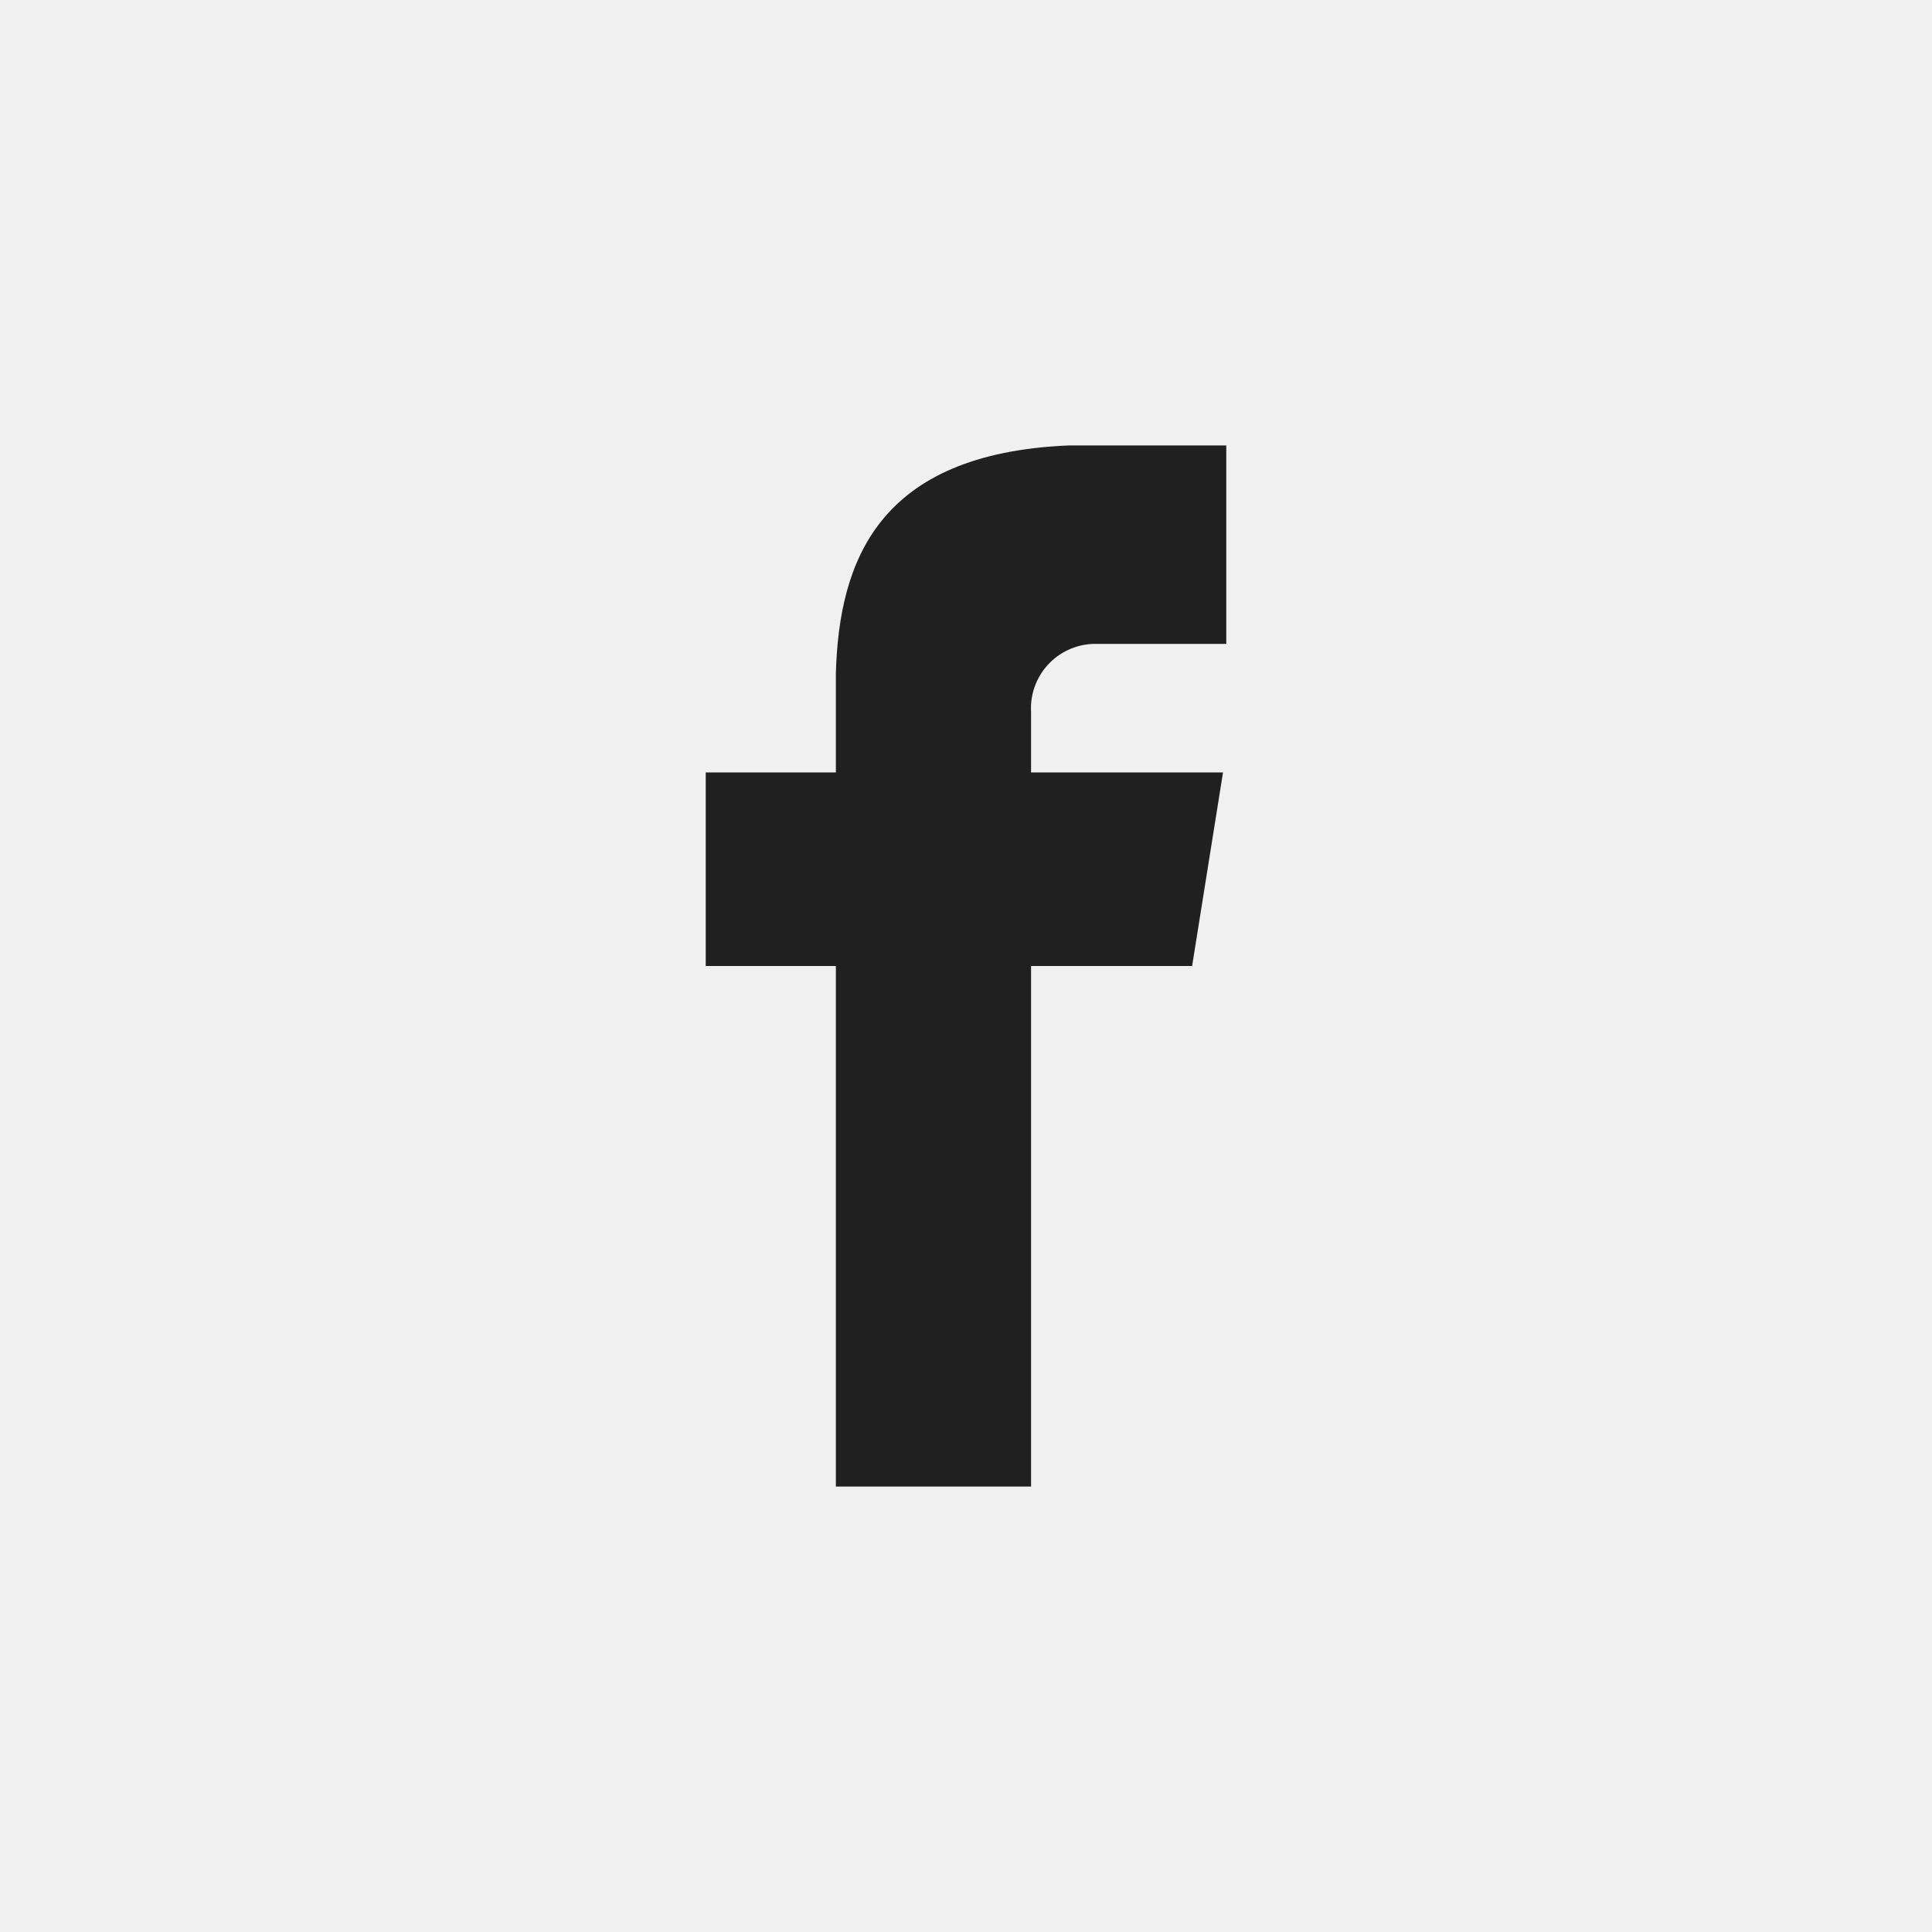
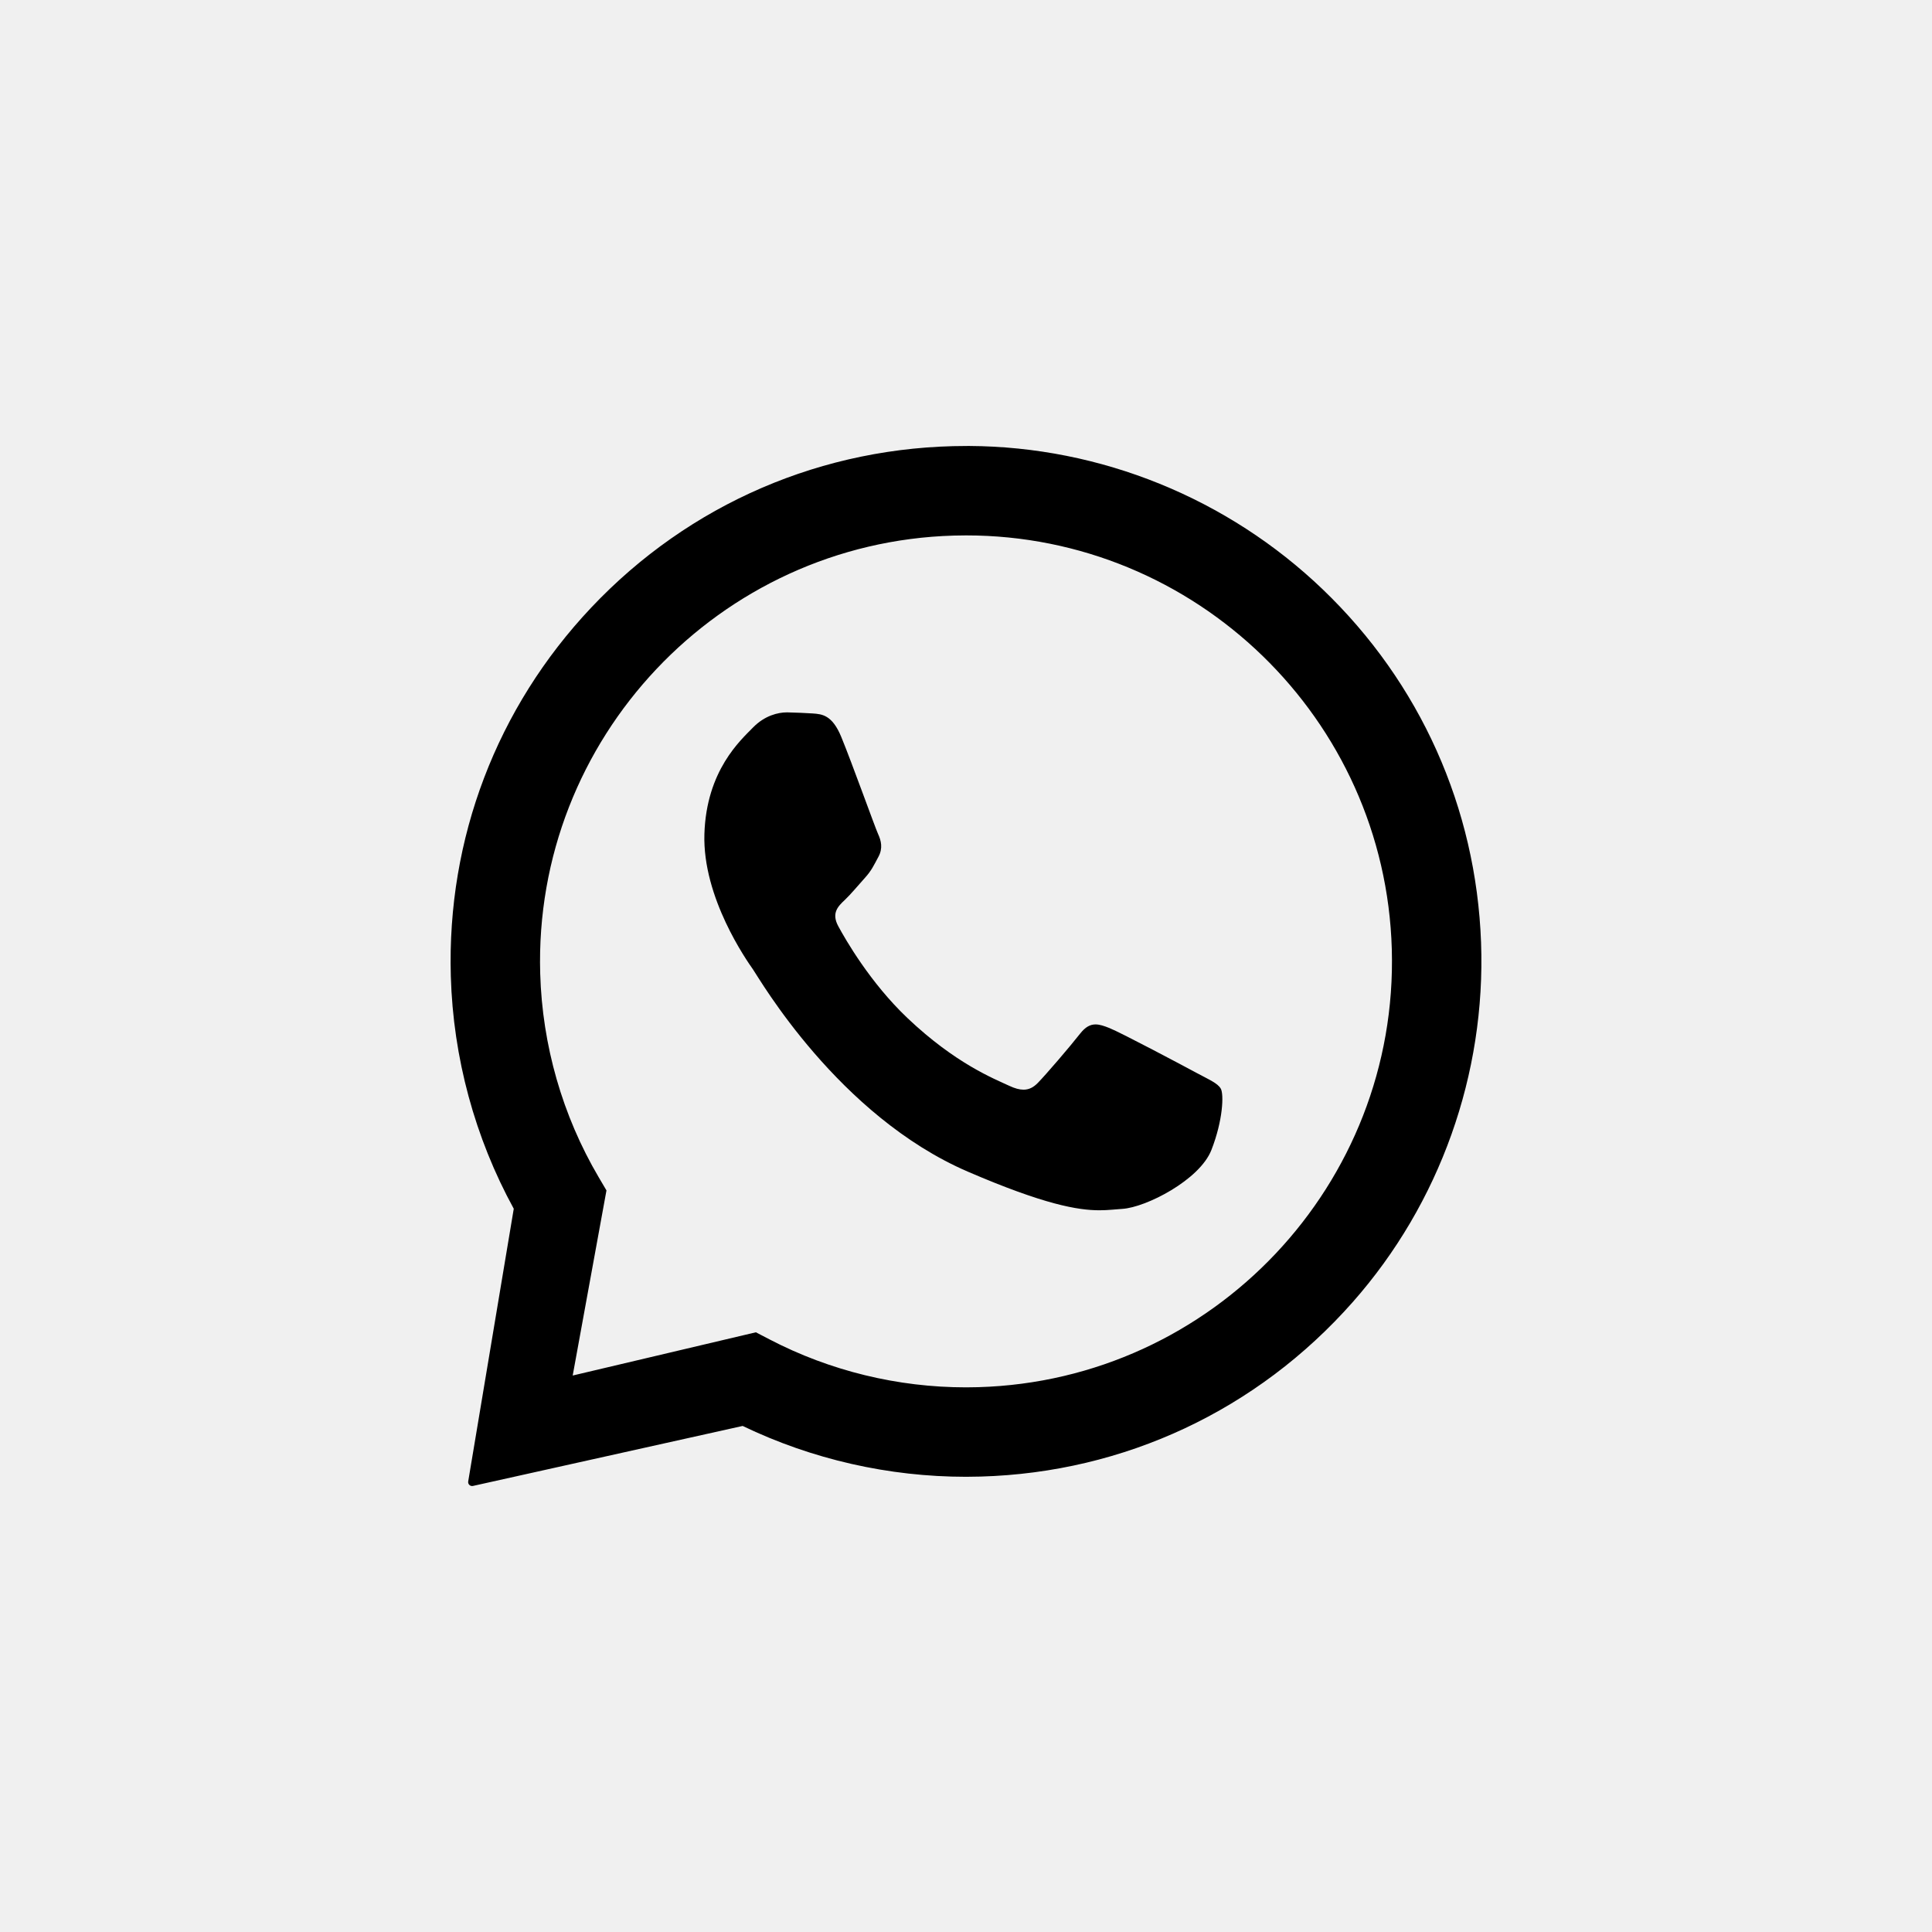
<svg xmlns="http://www.w3.org/2000/svg" class="social-svg" viewBox="0 0 600 600" version="1.1" id="svg12">
  <defs id="defs16" />
-   <path data-name="layer1" d="m 339.405,199.972 h 41.426 V 138.339 H 331.827 c -59.107,2.526 -71.232,35.869 -72.242,70.727 v 30.817 h -40.415 v 60.118 h 40.415 v 161.661 h 60.623 V 300 h 50.014 l 9.599,-60.118 h -59.612 v -18.692 a 20.016,20.016 0 0 1 19.197,-21.218 z" fill="#202020" id="path303" style="stroke-width:5.052" />
+   <path fill-rule="evenodd" clip-rule="evenodd" d="m 300.944,138.5 c 40.883,0.197 80.337,16.249 109.849,44.541 30.222,28.974 47.641,67.826 49.164,109.666 1.487,40.859 -12.777,80.995 -39.833,111.647 -29.675,33.619 -70.952,52.926 -115.533,54.206 a 160.036,160.036 0 0 1 -4.578,0.07 c -24.022,0 -47.82,-5.416 -69.375,-15.789 l -83.784,18.636 a 1.231,1.231 0 0 1 -1.455,-1.372 l 14.153,-84.718 c -12.079,-22.07 -18.82,-46.935 -19.547,-72.229 -1.225,-42.738 14.265,-83.392 43.618,-114.479 30.434,-32.231 71.994,-50.174 116.528,-50.174 z m -0.892,27.773 a 134.886,134.886 0 0 0 -3.843,0.056 c -72.915,2.092 -130.534,63.114 -128.443,136.029 0.639,22.264 6.912,44.12 18.14,63.202 l 2.437,4.136 -10.487,57.487 56.888,-13.428 4.296,2.235 c 18.744,9.753 39.747,14.865 60.968,14.865 1.261,0 2.524,-0.014 3.785,-0.056 72.917,-2.09 130.536,-63.113 128.444,-136.028 -2.055,-71.628 -60.983,-128.498 -132.185,-128.498 z m -55.336,54.968 c 2.675,0.085 5.355,0.159 7.694,0.331 2.858,0.206 6.022,0.437 8.825,7.223 3.327,8.058 10.522,28.177 11.464,30.218 0.942,2.041 1.54,4.409 0.113,7.053 -1.421,2.638 -2.142,4.295 -4.219,6.578 -2.08,2.286 -4.382,5.11 -6.241,6.856 -2.076,1.942 -4.234,4.055 -2.014,8.149 2.219,4.095 9.874,17.5 21.488,28.522 14.925,14.165 26.894,18.838 31.648,21.055 1.716,0.801 3.141,1.182 4.386,1.182 1.71,0 3.078,-0.717 4.383,-2.04 2.502,-2.535 10.029,-11.319 13.198,-15.361 1.658,-2.114 3.159,-2.864 4.789,-2.864 1.304,0 2.692,0.48 4.312,1.127 3.64,1.454 23.087,11.784 27.042,13.918 3.955,2.133 6.601,3.221 7.554,4.926 0.952,1.713 0.704,9.757 -2.931,19.04 -3.636,9.284 -20.31,17.834 -27.695,18.276 -2.162,0.127 -4.289,0.432 -7.057,0.432 -6.692,0 -17.127,-1.762 -40.829,-11.97 -40.329,-17.366 -64.819,-60.041 -66.746,-62.782 -1.923,-2.745 -15.73,-22.299 -15.123,-42.078 0.607,-19.776 11.283,-29.183 15.089,-33.092 3.648,-3.748 7.829,-4.705 10.528,-4.705 z" fill="#ffffff" id="path1057" style="fill:#000000;stroke-width:14.086" />
</svg>
